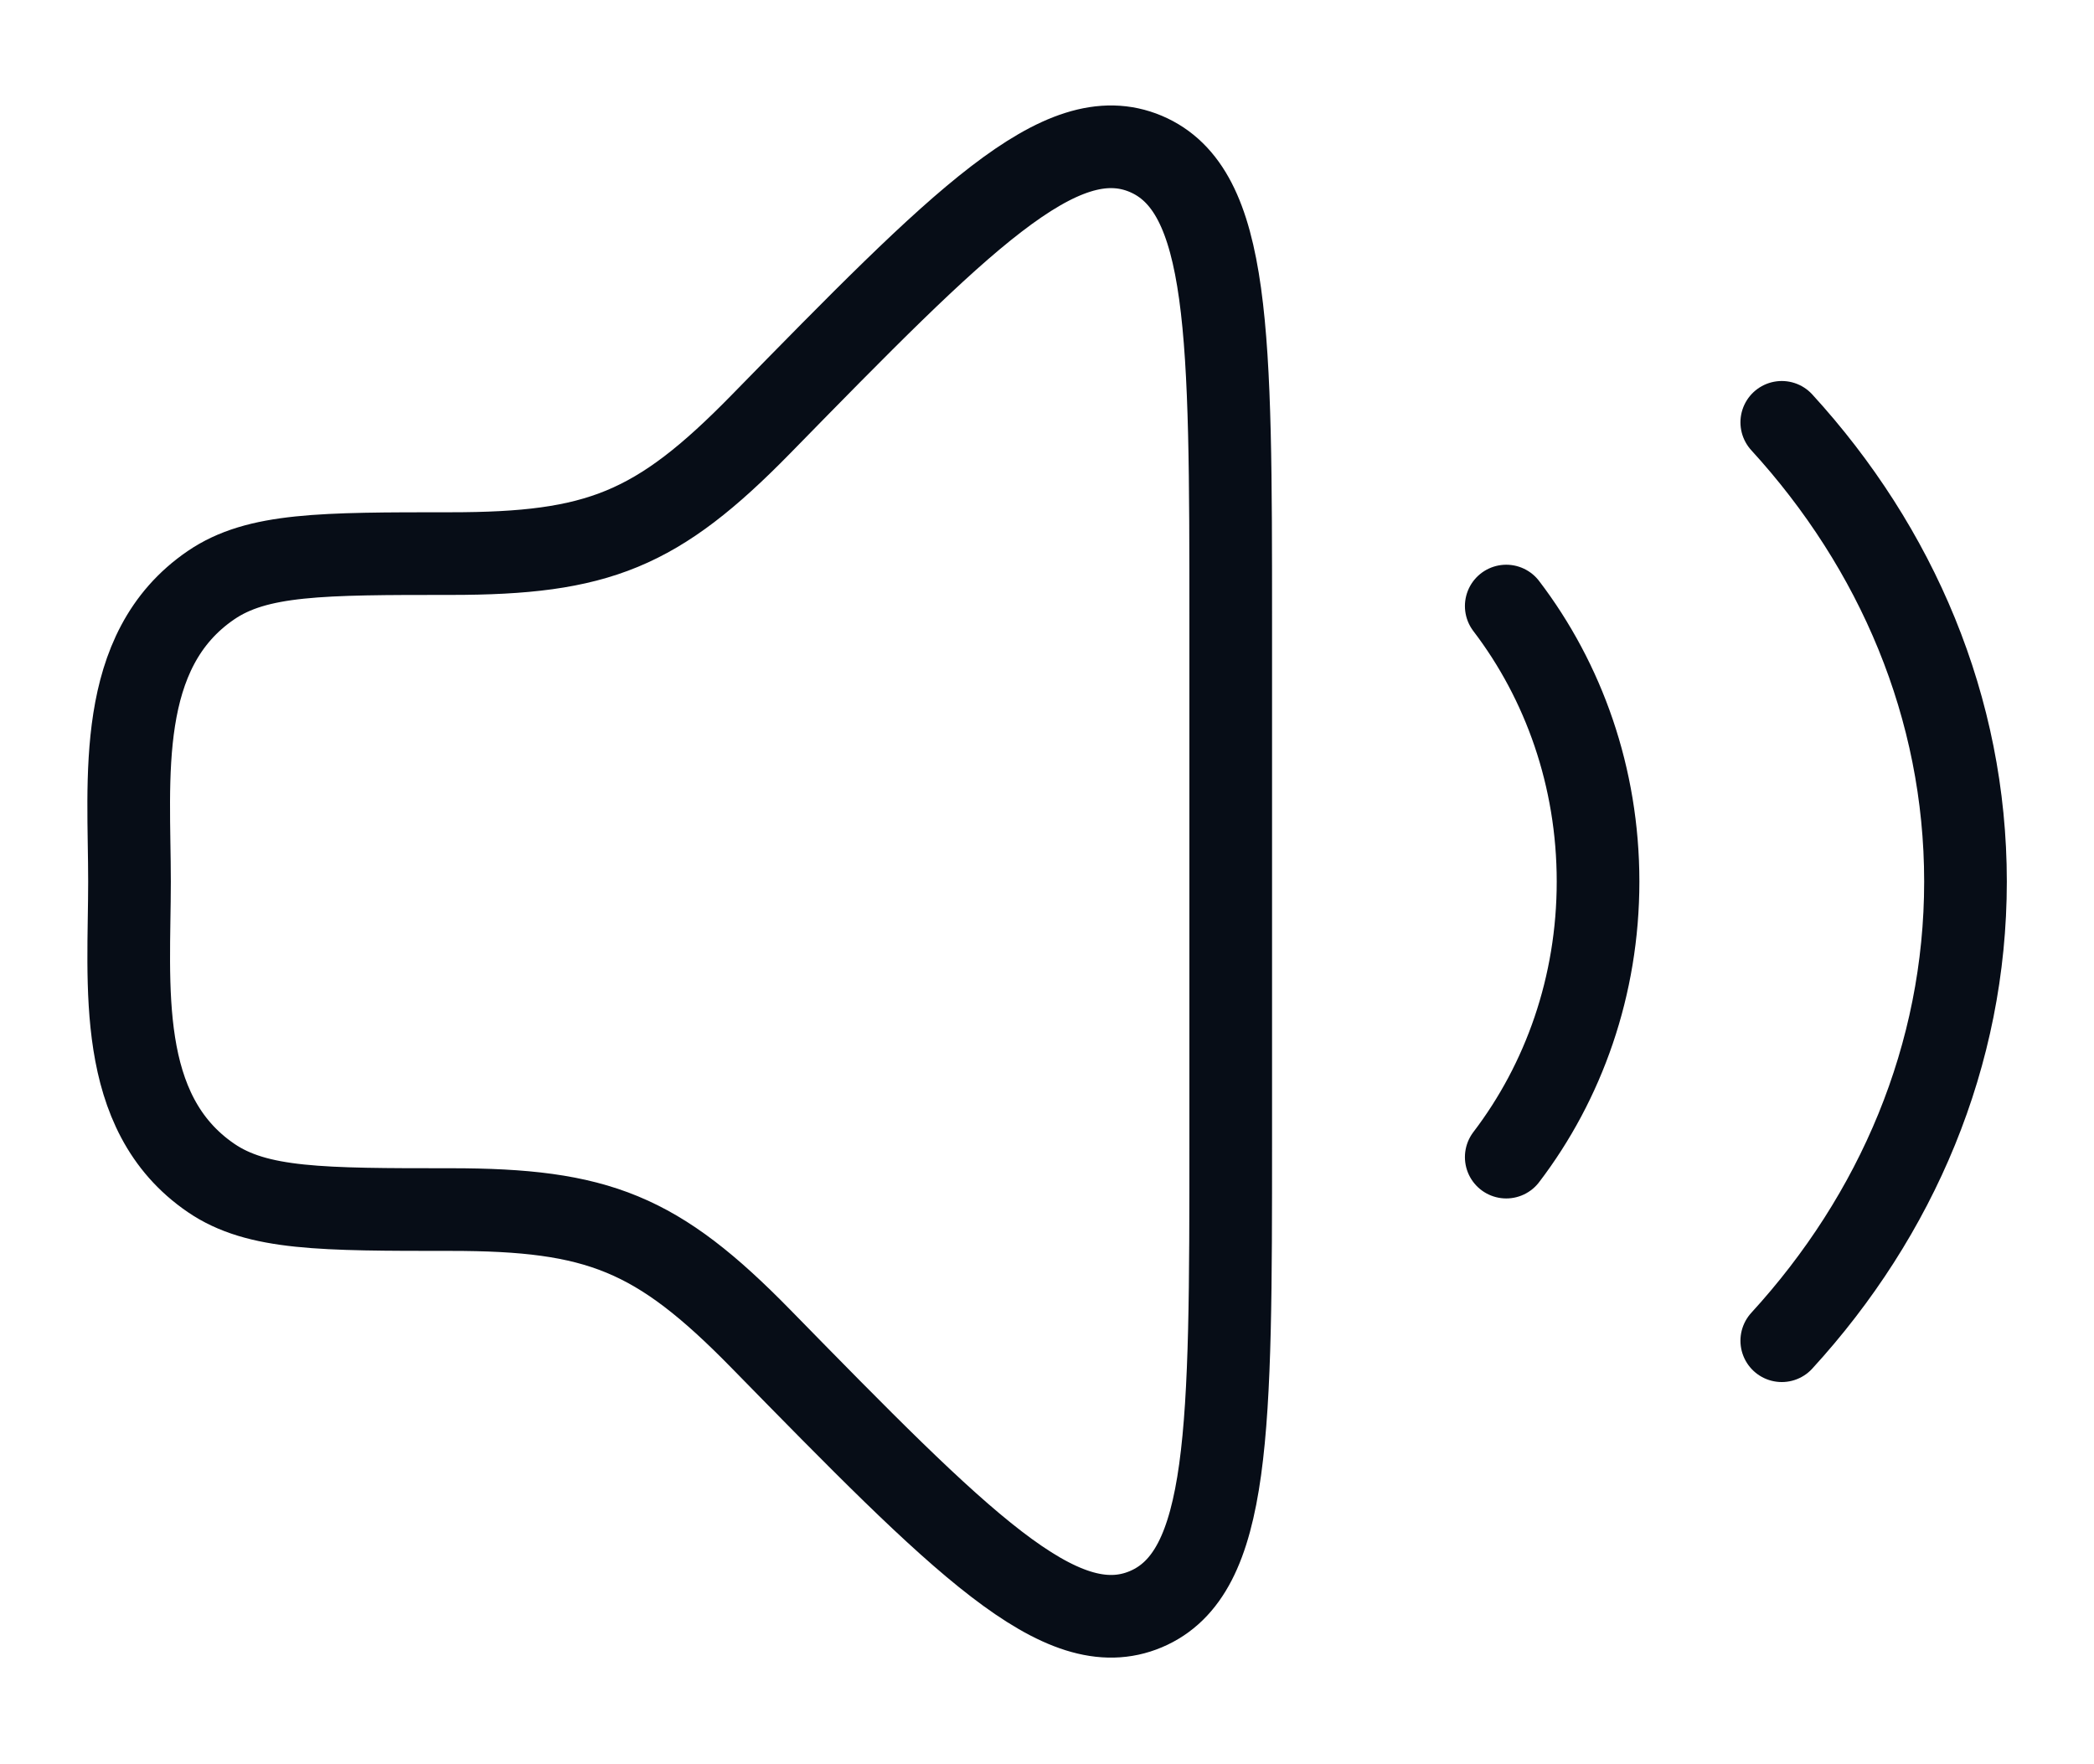
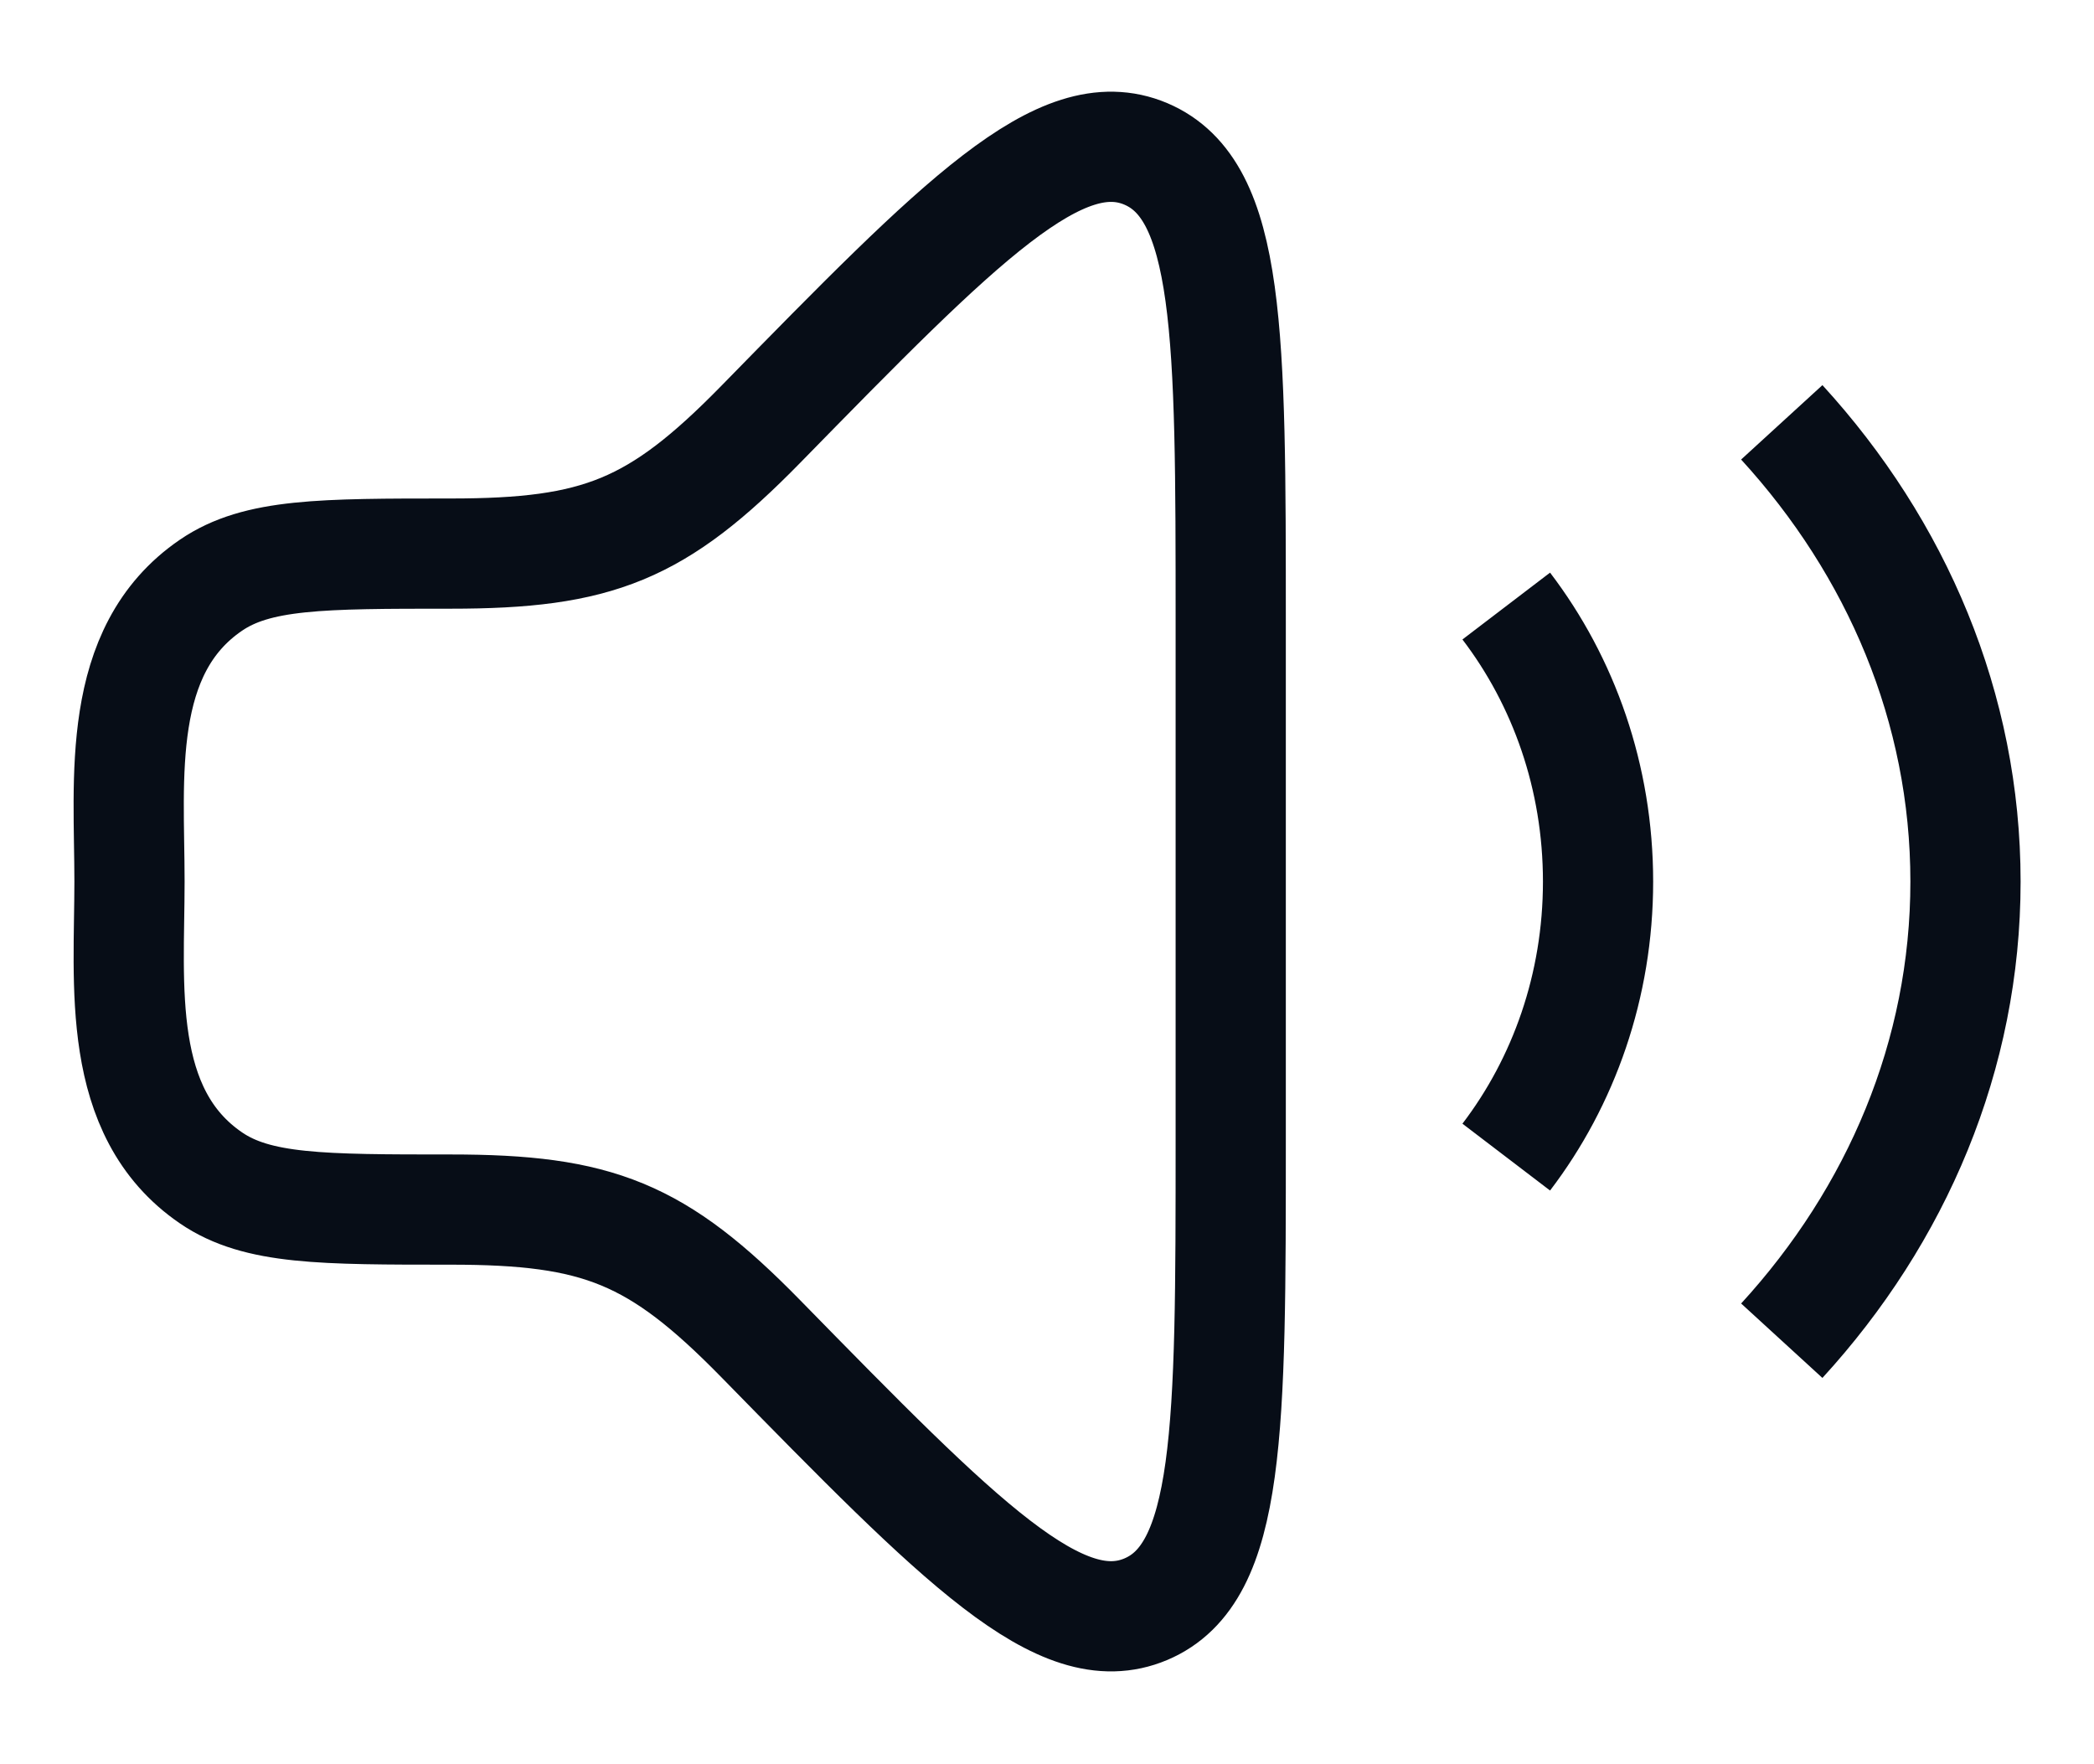
<svg xmlns="http://www.w3.org/2000/svg" width="19" height="16" viewBox="0 0 19 16" fill="none">
-   <path d="M13.667 5.499C14.188 6.182 14.5 7.051 14.5 7.999C14.5 8.946 14.188 9.816 13.667 10.499M16.167 3.832C17.209 4.971 17.834 6.421 17.834 7.999C17.834 9.577 17.209 11.027 16.167 12.165M11.167 10.344V5.654C11.167 3.033 11.167 1.723 10.396 1.396C9.624 1.071 8.717 1.996 6.902 3.851C5.962 4.811 5.426 5.023 4.089 5.023C2.919 5.023 2.334 5.023 1.914 5.31C1.042 5.905 1.175 7.067 1.175 7.999C1.175 8.931 1.043 10.093 1.915 10.688C2.335 10.975 2.92 10.975 4.089 10.975C5.427 10.975 5.963 11.187 6.903 12.147C8.718 14.001 9.625 14.927 10.397 14.601C11.168 14.275 11.167 12.966 11.167 10.344Z" stroke="#070D17" stroke-width="0.75" stroke-linecap="round" stroke-linejoin="round" />
+   <path d="M13.667 5.499C14.188 6.182 14.5 7.051 14.5 7.999C14.5 8.946 14.188 9.816 13.667 10.499M16.167 3.832C17.209 4.971 17.834 6.421 17.834 7.999C17.834 9.577 17.209 11.027 16.167 12.165M11.167 10.344V5.654C11.167 3.033 11.167 1.723 10.396 1.396C9.624 1.071 8.717 1.996 6.902 3.851C5.962 4.811 5.426 5.023 4.089 5.023C2.919 5.023 2.334 5.023 1.914 5.31C1.042 5.905 1.175 7.067 1.175 7.999C1.175 8.931 1.043 10.093 1.915 10.688C2.335 10.975 2.92 10.975 4.089 10.975C5.427 10.975 5.963 11.187 6.903 12.147C8.718 14.001 9.625 14.927 10.397 14.601C11.168 14.275 11.167 12.966 11.167 10.344Z" stroke="#070D17" strokeWidth="0.75" strokeLinecap="round" strokeLinejoin="round" />
</svg>
